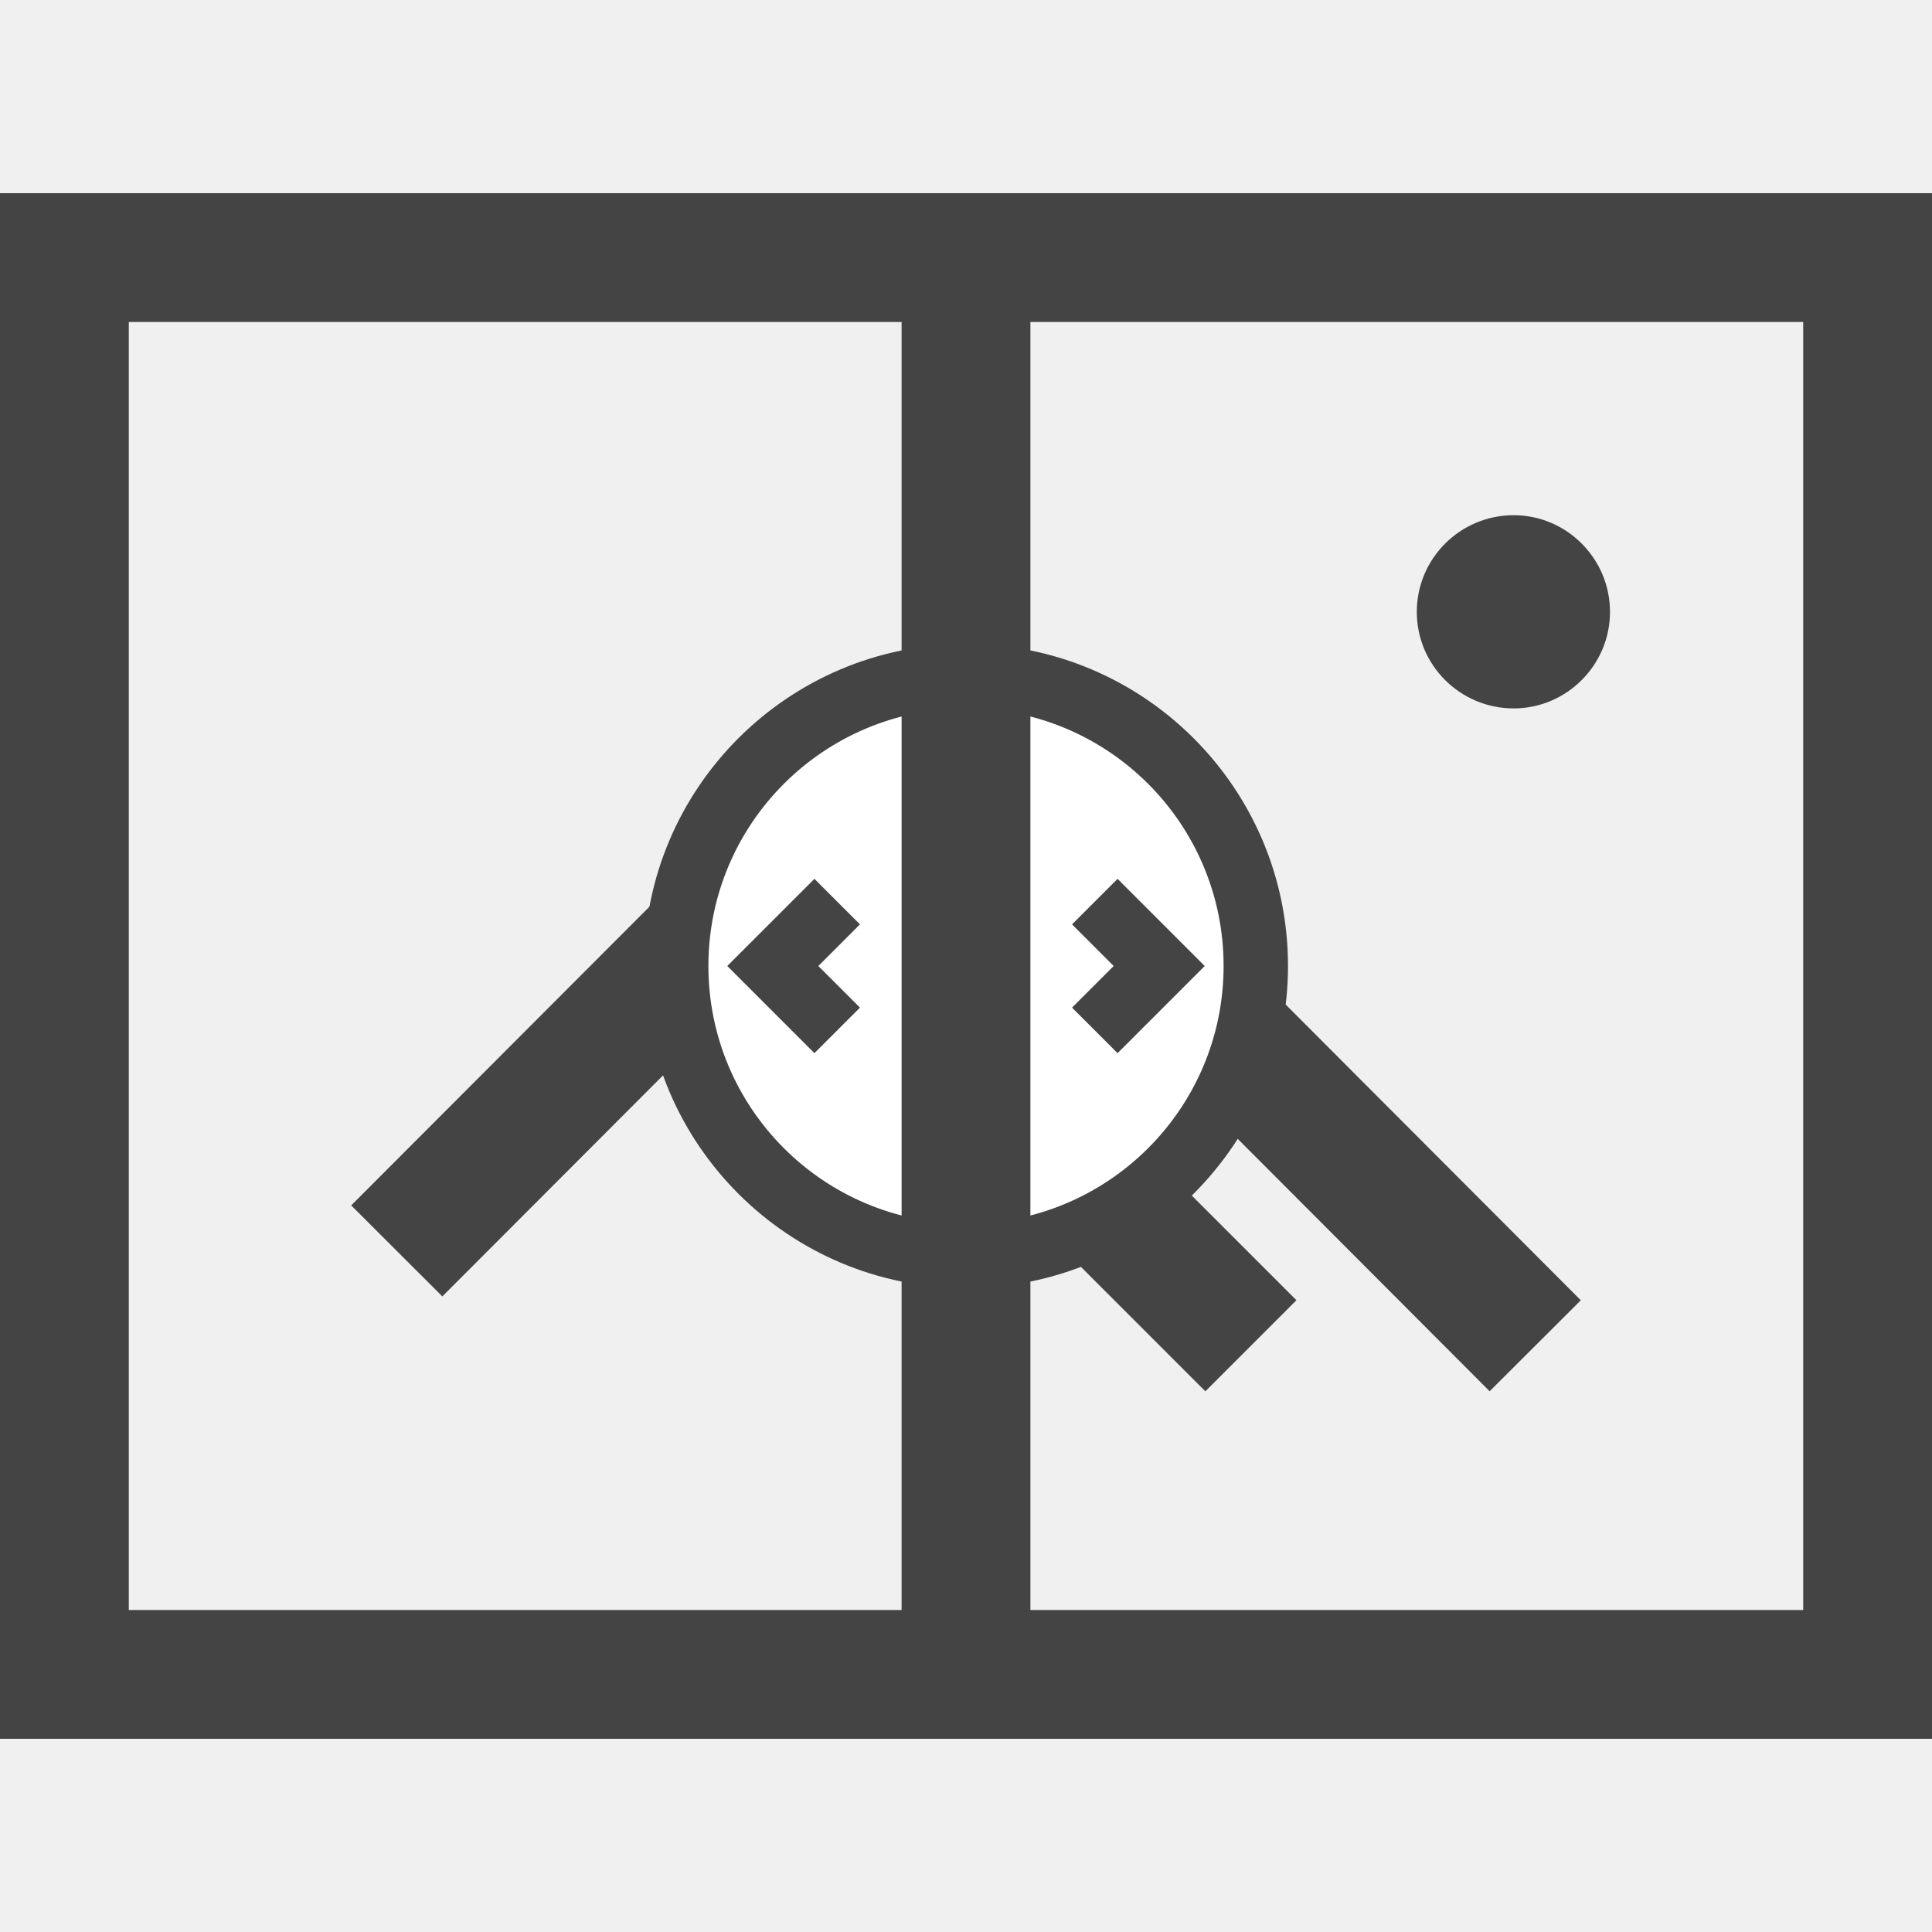
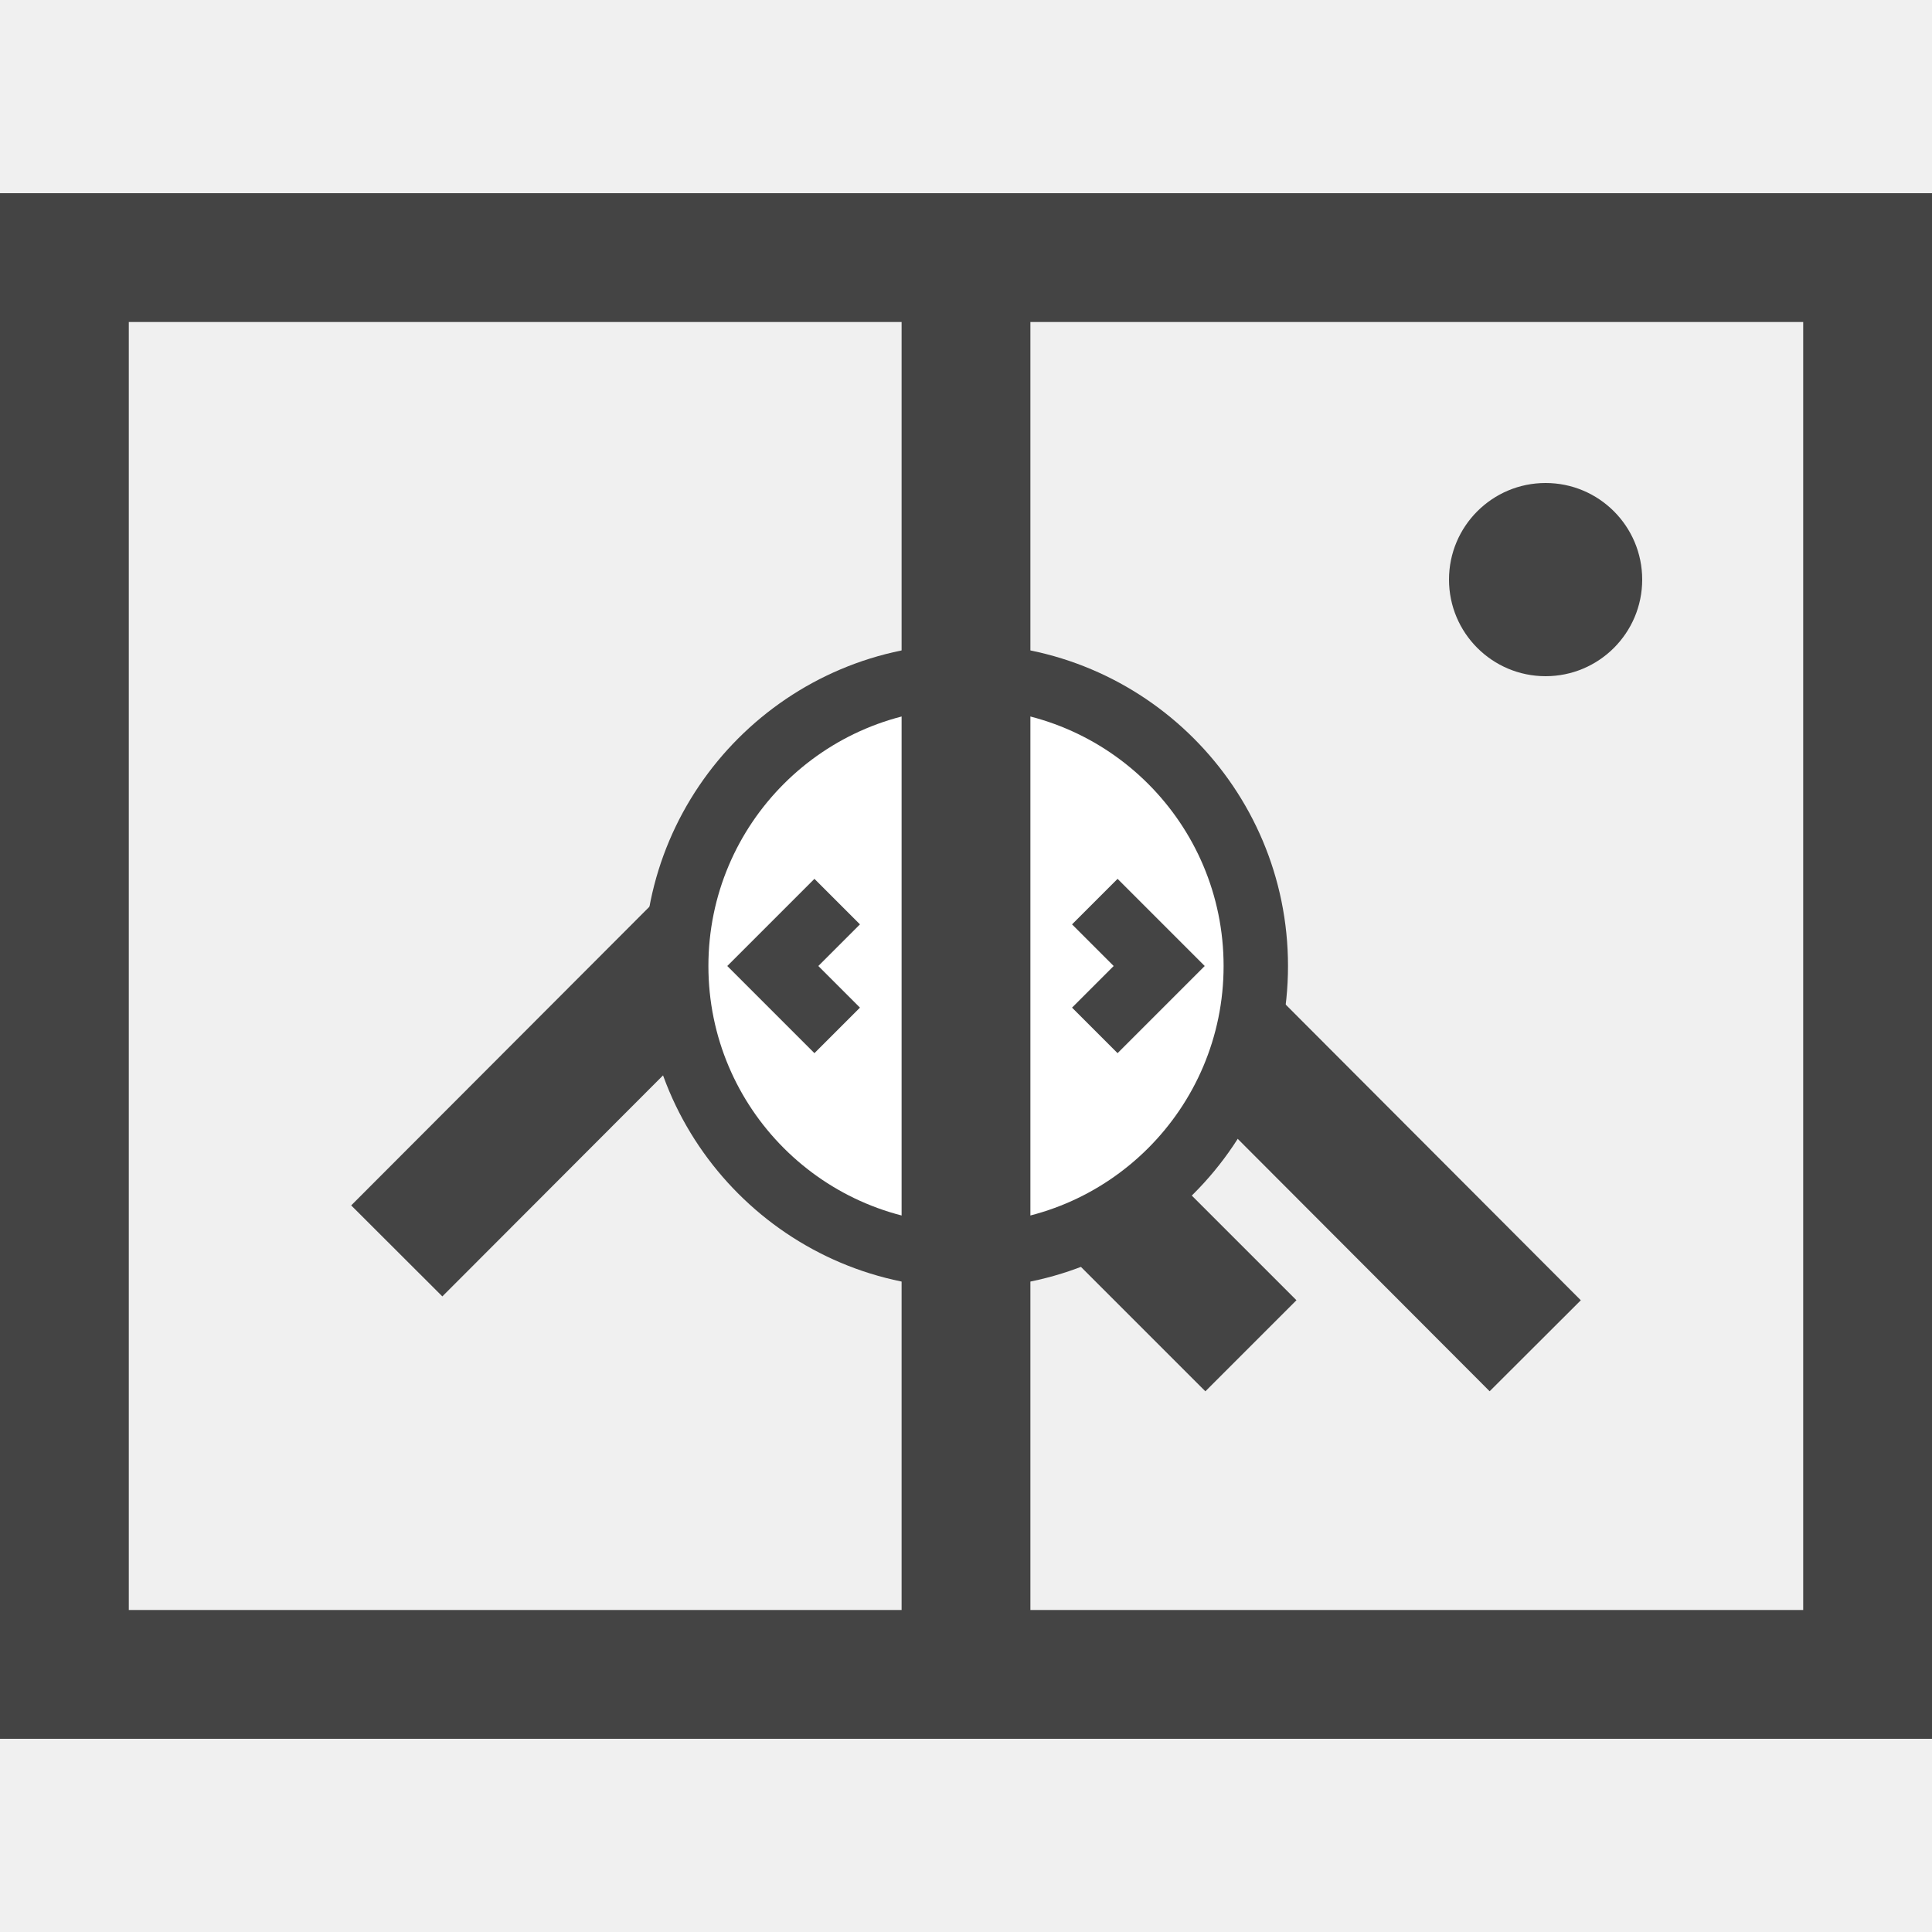
<svg xmlns="http://www.w3.org/2000/svg" width="30" height="30" viewBox="0 0 30 30">
+   <rect x="1" y="4" fill="none" stroke="#444" stroke-width="2" width="28" height="22" />
+   <circle fill="#444" cx="24" cy="9" r="1.5" />
  <polyline fill="none" stroke="#444" stroke-width="2" points="6.161,19.424 12.051,13.525 19.424,20.897 " />
-   <path fill="#444" d="M23.504,8C24.325,8,25,8.672,25,9.502C25,10.328,24.325,11,23.504,11C22.674,11,22,10.329,22,9.502 C22,8.672,22.674,8,23.504,8z" />
-   <rect x="1" y="4" fill="none" stroke="#444" stroke-width="2" width="28" height="22" />
  <polyline fill="none" stroke="#444" stroke-width="2" points="16.475,17.949 18.688,15.736 23.839,20.897 " />
  <circle fill="#444" cx="15" cy="15" r="5" />
-   <circle fill="#fff" cx="15" cy="15" r="4" />
+   <circle fill="#fff" cx="15" cy="15" r="4" style="fill:#fff" />
  <line fill="none" stroke="#444" stroke-width="2" x1="15" y1="3" x2="15" y2="27" />
  <polyline fill="none" stroke="#444" stroke-width="1" points="13,14 12,15 13,16 " />
  <polyline fill="none" stroke="#444" stroke-width="1" points="17,14 18,15 17,16 " />
</svg>
